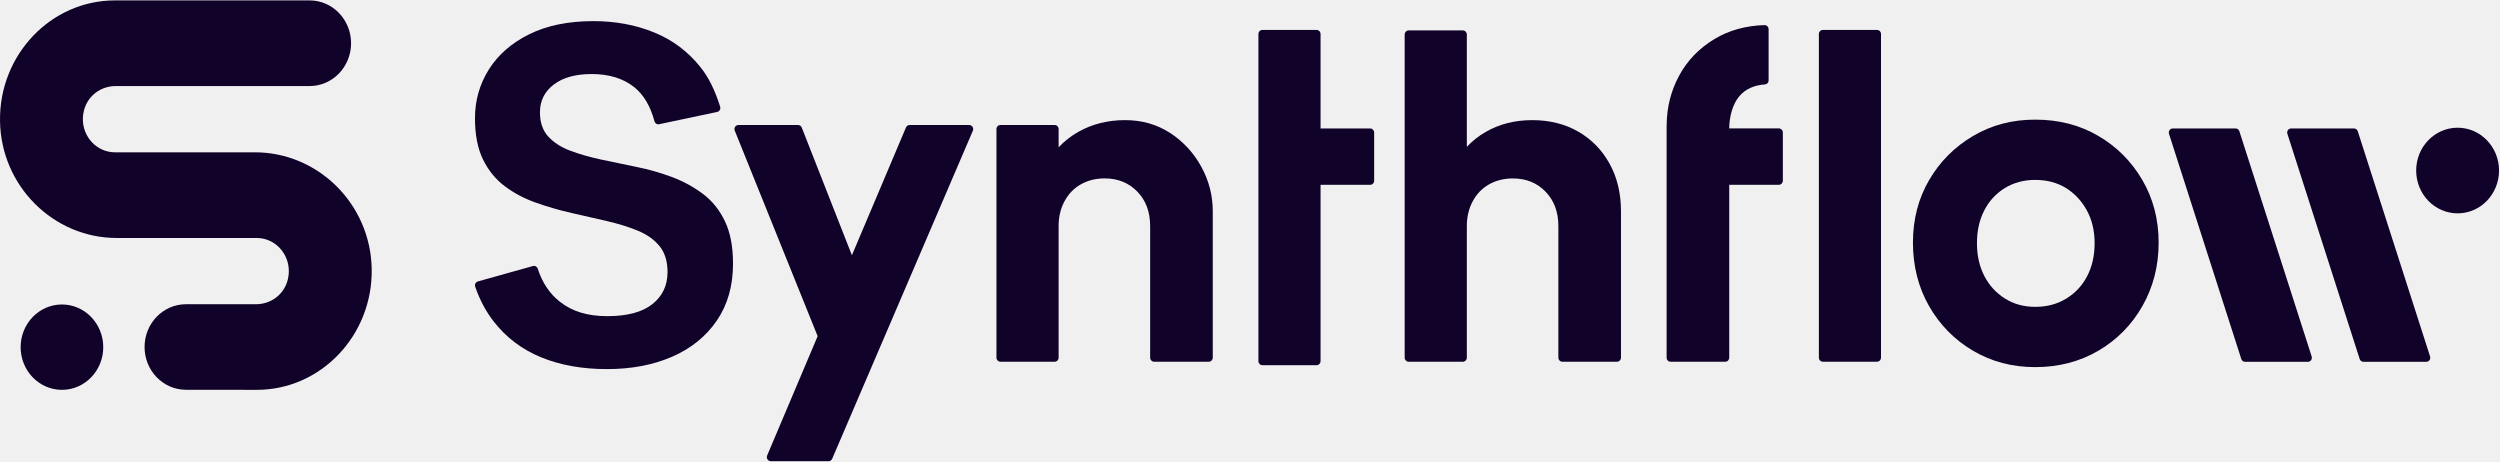
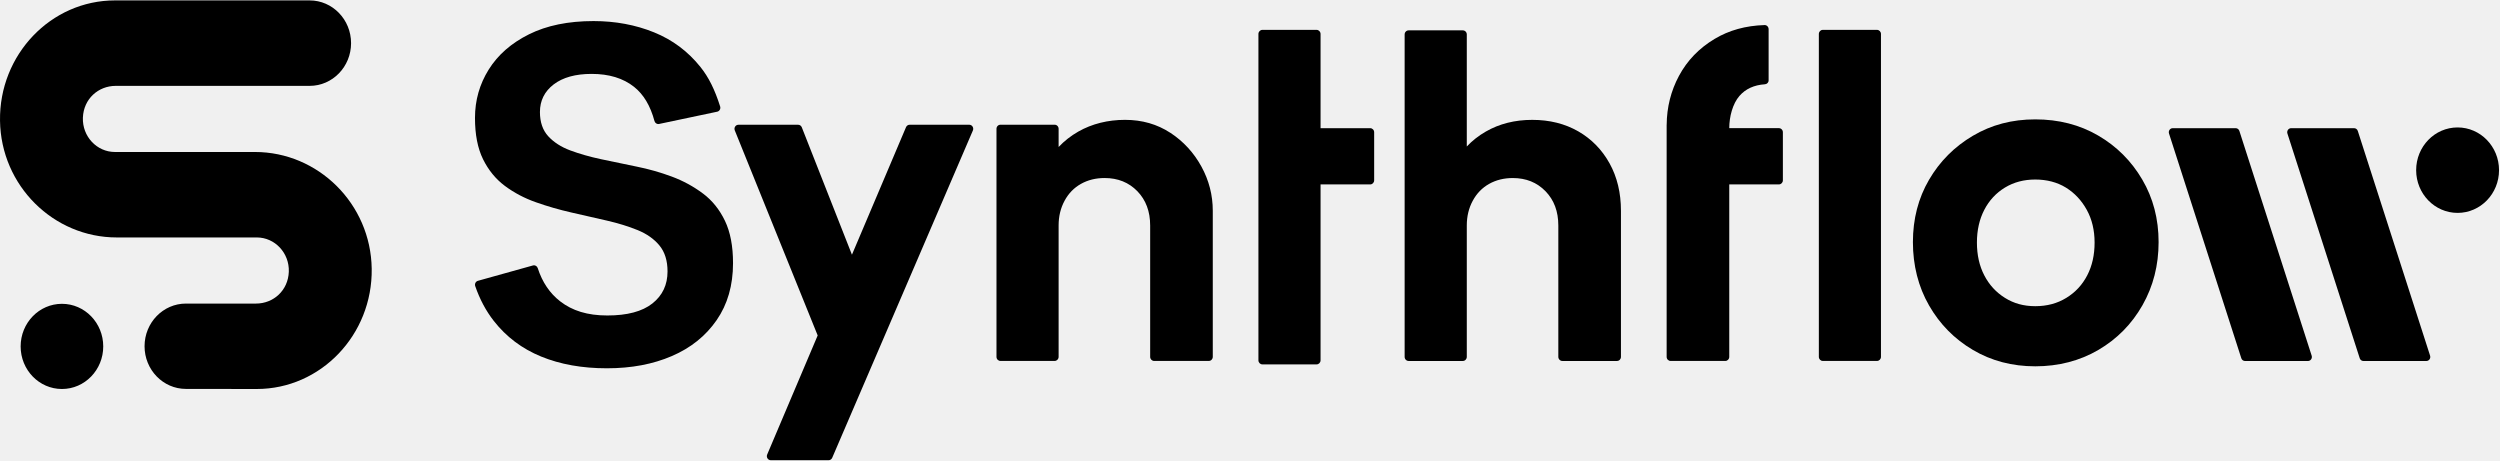
- <svg xmlns="http://www.w3.org/2000/svg" width="130" height="24" viewBox="0 0 130 24" fill="none">
-   <g clip-path="url(#clip0_11792_2)">
-     <path fill-rule="evenodd" clip-rule="evenodd" d="M19.329 14.005C19.377 17.452 16.678 20.272 13.353 20.272L9.666 20.268C8.479 20.267 7.517 19.271 7.517 18.044C7.517 16.816 8.481 15.82 9.669 15.82H13.311C14.215 15.82 14.982 15.143 15.018 14.164C15.054 13.184 14.293 12.375 13.353 12.375H6.067C2.788 12.375 0.051 9.683 0.001 6.294C-0.05 2.845 2.651 0.021 5.977 0.021H16.101C17.291 0.021 18.256 1.018 18.256 2.248C18.256 3.478 17.291 4.475 16.101 4.475H6.017C5.114 4.475 4.347 5.151 4.31 6.131C4.274 7.111 5.036 7.92 5.976 7.92H13.257C16.539 7.92 19.281 10.613 19.329 14.005ZM5.369 18.053C5.369 19.279 4.407 20.272 3.221 20.272C2.035 20.272 1.073 19.279 1.073 18.053C1.073 16.827 2.035 15.833 3.221 15.833C4.407 15.833 5.369 16.827 5.369 18.053Z" fill="#110229" />
-     <path d="M71.456 6.892V9.398C71.456 9.516 71.364 9.611 71.25 9.611H68.669V18.777C68.669 18.895 68.577 18.99 68.463 18.99H65.643C65.53 18.99 65.438 18.895 65.438 18.777V1.769C65.438 1.652 65.53 1.557 65.643 1.557H68.463C68.577 1.557 68.669 1.652 68.669 1.769V6.679H71.25C71.364 6.679 71.456 6.775 71.456 6.892Z" fill="#110229" />
-     <path d="M36.548 10.081C36.063 9.716 35.525 9.423 34.933 9.202C34.34 8.981 33.728 8.807 33.096 8.68C32.462 8.552 31.85 8.425 31.259 8.297C30.667 8.17 30.132 8.016 29.656 7.838C29.179 7.66 28.797 7.414 28.509 7.1C28.221 6.786 28.077 6.365 28.077 5.839C28.077 5.244 28.316 4.764 28.792 4.399C29.269 4.034 29.926 3.85 30.765 3.85C31.669 3.85 32.405 4.076 32.972 4.526C33.465 4.918 33.819 5.51 34.032 6.305C34.061 6.414 34.164 6.483 34.272 6.46L37.293 5.821C37.413 5.796 37.486 5.668 37.448 5.548C37.164 4.651 36.846 4.021 36.426 3.494C35.777 2.678 34.971 2.075 34.009 1.684C33.047 1.293 31.999 1.098 30.865 1.098C29.55 1.098 28.432 1.327 27.511 1.786C26.59 2.244 25.892 2.856 25.415 3.621C24.938 4.385 24.699 5.226 24.699 6.144C24.699 7.011 24.839 7.728 25.119 8.298C25.398 8.867 25.777 9.33 26.253 9.687C26.73 10.044 27.268 10.329 27.869 10.54C28.469 10.753 29.086 10.931 29.719 11.075C30.352 11.22 30.964 11.36 31.556 11.495C32.147 11.632 32.682 11.797 33.158 11.992C33.636 12.188 34.014 12.455 34.293 12.795C34.572 13.135 34.712 13.585 34.712 14.146C34.712 14.843 34.449 15.399 33.923 15.815C33.397 16.232 32.616 16.44 31.581 16.44C30.545 16.44 29.76 16.194 29.127 15.701C28.587 15.281 28.199 14.706 27.964 13.975C27.93 13.866 27.822 13.803 27.715 13.833L24.852 14.634C24.738 14.666 24.671 14.793 24.711 14.909C24.947 15.596 25.268 16.2 25.675 16.721C26.324 17.554 27.147 18.174 28.142 18.582C29.136 18.989 30.275 19.193 31.557 19.193C32.84 19.193 33.95 18.98 34.936 18.556C35.922 18.131 36.699 17.506 37.267 16.682C37.834 15.858 38.117 14.868 38.117 13.713C38.117 12.829 37.978 12.095 37.698 11.509C37.418 10.922 37.037 10.447 36.551 10.081H36.548Z" fill="#110229" />
-     <path d="M60.856 6.922C60.173 6.472 59.389 6.246 58.501 6.246C57.613 6.246 56.787 6.45 56.071 6.858C55.683 7.078 55.343 7.347 55.048 7.66V6.712C55.048 6.595 54.956 6.5 54.842 6.5H52.022C51.908 6.5 51.816 6.595 51.816 6.712V18.598C51.816 18.715 51.908 18.81 52.022 18.81H54.842C54.956 18.81 55.048 18.715 55.048 18.598V11.75C55.048 11.275 55.15 10.845 55.356 10.463C55.561 10.081 55.845 9.787 56.207 9.584C56.569 9.38 56.98 9.277 57.44 9.277C58.131 9.277 58.698 9.507 59.142 9.965C59.586 10.424 59.808 11.019 59.808 11.75V18.598C59.808 18.715 59.9 18.81 60.014 18.81H62.858C62.972 18.81 63.064 18.715 63.064 18.598V10.985C63.064 10.17 62.867 9.401 62.472 8.678C62.078 7.957 61.539 7.37 60.858 6.92L60.856 6.922Z" fill="#110229" />
-     <path d="M82.07 6.845C81.379 6.447 80.582 6.247 79.678 6.247C78.773 6.247 77.967 6.45 77.26 6.858C76.888 7.072 76.56 7.332 76.275 7.635V1.795C76.275 1.677 76.183 1.582 76.069 1.582H73.249C73.135 1.582 73.043 1.677 73.043 1.795V18.599C73.043 18.716 73.135 18.811 73.249 18.811H76.069C76.183 18.811 76.275 18.716 76.275 18.599V11.751C76.275 11.276 76.377 10.846 76.583 10.464C76.788 10.082 77.072 9.789 77.434 9.585C77.796 9.381 78.207 9.279 78.667 9.279C79.358 9.279 79.925 9.508 80.369 9.967C80.812 10.425 81.035 11.02 81.035 11.751V18.599C81.035 18.716 81.127 18.811 81.24 18.811H84.085C84.199 18.811 84.291 18.716 84.291 18.599V10.987C84.291 10.052 84.094 9.228 83.699 8.514C83.305 7.8 82.762 7.244 82.072 6.845H82.07Z" fill="#110229" />
-     <path d="M90.45 4.997C90.768 4.631 91.21 4.429 91.773 4.391C91.882 4.384 91.967 4.297 91.967 4.186V1.518C91.967 1.399 91.871 1.301 91.756 1.305C90.774 1.335 89.907 1.576 89.156 2.027C88.35 2.512 87.733 3.153 87.305 3.952C86.886 4.736 86.674 5.586 86.666 6.501H86.664V18.597C86.664 18.715 86.756 18.81 86.87 18.81H89.714C89.829 18.81 89.92 18.715 89.92 18.597V9.609H92.503C92.616 9.609 92.708 9.514 92.708 9.397V6.89C92.708 6.773 92.616 6.678 92.503 6.678H89.92C89.92 6.083 90.097 5.403 90.451 4.996L90.45 4.997Z" fill="#110229" />
-     <path d="M97.606 1.557H94.788C94.674 1.557 94.582 1.652 94.582 1.769V18.597C94.582 18.715 94.674 18.81 94.788 18.81H97.606C97.72 18.81 97.812 18.715 97.812 18.597V1.769C97.812 1.652 97.72 1.557 97.606 1.557Z" fill="#110229" />
-     <path d="M109.104 7.062C108.142 6.501 107.053 6.221 105.836 6.221C104.62 6.221 103.555 6.505 102.593 7.074C101.631 7.644 100.871 8.408 100.312 9.368C99.753 10.328 99.473 11.411 99.473 12.617C99.473 13.823 99.752 14.941 100.312 15.917C100.871 16.894 101.631 17.668 102.593 18.236C103.555 18.806 104.636 19.09 105.836 19.09C107.037 19.09 108.146 18.806 109.117 18.236C110.087 17.668 110.852 16.89 111.411 15.905C111.969 14.919 112.249 13.824 112.249 12.617C112.249 11.41 111.965 10.323 111.398 9.355C110.83 8.387 110.066 7.622 109.104 7.062ZM108.537 14.351C108.282 14.844 107.92 15.235 107.451 15.523C106.983 15.812 106.444 15.956 105.836 15.956C105.229 15.956 104.719 15.812 104.258 15.523C103.797 15.235 103.44 14.844 103.185 14.351C102.93 13.859 102.802 13.289 102.802 12.643C102.802 11.997 102.93 11.428 103.185 10.935C103.44 10.443 103.797 10.056 104.258 9.775C104.718 9.495 105.245 9.355 105.836 9.355C106.428 9.355 106.975 9.496 107.427 9.775C107.879 10.056 108.241 10.442 108.513 10.935C108.784 11.428 108.92 11.997 108.92 12.643C108.92 13.289 108.793 13.858 108.537 14.351Z" fill="#110229" />
-     <path d="M44.299 13.273L41.692 6.633C41.66 6.553 41.585 6.501 41.502 6.501H38.397C38.251 6.501 38.151 6.655 38.208 6.795L42.518 17.481L39.892 23.686C39.833 23.826 39.933 23.983 40.081 23.983H43.086C43.167 23.983 43.241 23.933 43.273 23.857L50.589 6.798C50.649 6.658 50.549 6.5 50.401 6.5H47.3C47.218 6.5 47.144 6.55 47.111 6.627L44.299 13.273Z" fill="#110229" />
-     <path d="M116.253 6.68H112.983C112.842 6.68 112.743 6.821 112.788 6.959L116.547 18.669C116.574 18.756 116.654 18.814 116.742 18.814H120.012C120.152 18.814 120.251 18.672 120.206 18.534L116.447 6.825C116.42 6.738 116.34 6.68 116.253 6.68Z" fill="#110229" />
-     <path d="M122.409 6.68H119.139C118.998 6.68 118.9 6.821 118.944 6.959L122.704 18.669C122.731 18.756 122.81 18.814 122.898 18.814H126.168C126.309 18.814 126.408 18.672 126.363 18.534L122.604 6.825C122.576 6.738 122.497 6.68 122.409 6.68Z" fill="#110229" />
-     <path d="M127.796 11.094C128.986 11.094 129.95 10.097 129.95 8.867C129.95 7.638 128.986 6.641 127.796 6.641C126.605 6.641 125.641 7.638 125.641 8.867C125.641 10.097 126.605 11.094 127.796 11.094Z" fill="#110229" />
+ <svg xmlns="http://www.w3.org/2000/svg" width="152" height="28" viewBox="0 0 152 28" fill="none">
+   <g clip-path="url(#clip0_1856_541)">
+     <path fill-rule="evenodd" clip-rule="evenodd" d="M22.6 16.34C22.656 20.361 19.5 23.651 15.612 23.651L11.302 23.646C9.914 23.645 8.789 22.483 8.789 21.052C8.789 19.619 9.916 18.457 11.305 18.457H15.564C16.62 18.457 17.517 17.668 17.56 16.524C17.602 15.381 16.712 14.437 15.612 14.437H7.094C3.259 14.437 0.059 11.297 0.001 7.343C-0.059 3.319 3.099 0.025 6.988 0.025H18.826C20.217 0.025 21.345 1.188 21.345 2.623C21.345 4.058 20.217 5.221 18.826 5.221H7.036C5.979 5.221 5.082 6.01 5.04 7.154C4.998 8.297 5.888 9.241 6.987 9.241H15.501C19.338 9.241 22.544 12.383 22.6 16.34ZM6.277 21.062C6.277 22.492 5.153 23.651 3.766 23.651C2.379 23.651 1.255 22.492 1.255 21.062C1.255 19.632 2.379 18.472 3.766 18.472C5.153 18.472 6.277 19.632 6.277 21.062Z" fill="black" />
+     <path d="M83.549 8.041V10.965C83.549 11.102 83.441 11.213 83.308 11.213H80.29V21.907C80.29 22.044 80.182 22.155 80.049 22.155H76.752C76.62 22.155 76.512 22.044 76.512 21.907V2.065C76.512 1.928 76.62 1.816 76.752 1.816H80.049C80.182 1.816 80.29 1.928 80.29 2.065V7.793H83.308C83.441 7.793 83.549 7.904 83.549 8.041Z" fill="black" />
+     <path d="M42.733 11.762C42.166 11.336 41.537 10.994 40.844 10.736C40.151 10.479 39.436 10.275 38.696 10.127C37.956 9.978 37.24 9.83 36.548 9.68C35.856 9.532 35.231 9.353 34.674 9.146C34.116 8.938 33.67 8.65 33.333 8.284C32.997 7.917 32.828 7.426 32.828 6.812C32.828 6.119 33.107 5.559 33.664 5.132C34.222 4.707 34.99 4.493 35.971 4.493C37.029 4.493 37.889 4.755 38.552 5.281C39.128 5.738 39.542 6.429 39.791 7.356C39.825 7.483 39.946 7.564 40.072 7.537L43.604 6.792C43.744 6.763 43.83 6.613 43.785 6.473C43.453 5.427 43.082 4.692 42.59 4.076C41.831 3.125 40.889 2.421 39.765 1.966C38.64 1.51 37.414 1.281 36.088 1.281C34.55 1.281 33.243 1.549 32.167 2.084C31.09 2.619 30.274 3.333 29.716 4.225C29.158 5.117 28.879 6.098 28.879 7.169C28.879 8.18 29.042 9.017 29.369 9.681C29.697 10.346 30.139 10.886 30.695 11.302C31.253 11.718 31.883 12.051 32.585 12.298C33.287 12.546 34.008 12.754 34.748 12.922C35.488 13.09 36.204 13.254 36.896 13.412C37.587 13.571 38.213 13.764 38.77 13.991C39.328 14.22 39.77 14.531 40.096 14.928C40.422 15.325 40.586 15.85 40.586 16.504C40.586 17.317 40.279 17.966 39.664 18.452C39.049 18.938 38.135 19.181 36.925 19.181C35.715 19.181 34.796 18.893 34.056 18.319C33.425 17.829 32.971 17.157 32.696 16.305C32.656 16.178 32.53 16.104 32.405 16.139L29.058 17.073C28.924 17.11 28.846 17.259 28.893 17.394C29.169 18.195 29.545 18.901 30.02 19.509C30.779 20.48 31.741 21.204 32.904 21.679C34.067 22.155 35.398 22.392 36.898 22.392C38.397 22.392 39.695 22.144 40.848 21.649C42.001 21.154 42.909 20.425 43.573 19.463C44.237 18.502 44.568 17.347 44.568 15.999C44.568 14.968 44.405 14.112 44.078 13.428C43.75 12.743 43.304 12.189 42.736 11.762H42.733Z" fill="black" />
+     <path d="M71.156 8.075C70.357 7.551 69.44 7.287 68.401 7.287C67.363 7.287 66.397 7.525 65.561 8C65.107 8.258 64.71 8.572 64.364 8.937V7.831C64.364 7.694 64.256 7.583 64.124 7.583H60.827C60.694 7.583 60.586 7.694 60.586 7.831V21.697C60.586 21.834 60.694 21.945 60.827 21.945H64.124C64.256 21.945 64.364 21.834 64.364 21.697V13.708C64.364 13.154 64.484 12.652 64.725 12.207C64.964 11.761 65.297 11.419 65.72 11.181C66.143 10.943 66.623 10.824 67.162 10.824C67.969 10.824 68.632 11.092 69.152 11.626C69.67 12.161 69.93 12.856 69.93 13.708V21.697C69.93 21.834 70.038 21.945 70.17 21.945H73.496C73.63 21.945 73.737 21.834 73.737 21.697V12.816C73.737 11.865 73.507 10.968 73.045 10.125C72.584 9.283 71.954 8.599 71.158 8.073L71.156 8.075Z" fill="black" />
+     <path d="M95.957 7.986C95.149 7.521 94.217 7.288 93.16 7.288C92.103 7.288 91.16 7.525 90.334 8.001C89.898 8.251 89.514 8.554 89.181 8.907V2.094C89.181 1.957 89.073 1.846 88.94 1.846H85.644C85.51 1.846 85.402 1.957 85.402 2.094V21.698C85.402 21.836 85.51 21.947 85.644 21.947H88.94C89.073 21.947 89.181 21.836 89.181 21.698V13.71C89.181 13.155 89.301 12.654 89.542 12.208C89.781 11.763 90.114 11.42 90.536 11.182C90.959 10.944 91.44 10.825 91.978 10.825C92.786 10.825 93.448 11.093 93.968 11.628C94.487 12.162 94.746 12.857 94.746 13.71V21.698C94.746 21.836 94.854 21.947 94.987 21.947H98.313C98.447 21.947 98.554 21.836 98.554 21.698V12.818C98.554 11.727 98.323 10.766 97.862 9.933C97.401 9.101 96.766 8.452 95.959 7.986H95.957Z" fill="black" />
+     <path d="M105.759 5.832C106.131 5.404 106.647 5.168 107.306 5.124C107.433 5.116 107.532 5.014 107.532 4.885V1.773C107.532 1.634 107.42 1.519 107.286 1.524C106.137 1.559 105.124 1.84 104.246 2.367C103.303 2.932 102.582 3.68 102.082 4.612C101.592 5.526 101.343 6.518 101.334 7.585H101.332V21.698C101.332 21.835 101.44 21.946 101.573 21.946H104.899C105.032 21.946 105.139 21.835 105.139 21.698V11.212H108.159C108.291 11.212 108.399 11.101 108.399 10.964V8.04C108.399 7.903 108.291 7.792 108.159 7.792H105.139C105.139 7.098 105.346 6.305 105.76 5.829L105.759 5.832Z" fill="black" />
+     <path d="M114.122 1.816H110.826C110.693 1.816 110.586 1.928 110.586 2.065V21.697C110.586 21.834 110.693 21.945 110.826 21.945H114.122C114.255 21.945 114.363 21.834 114.363 21.697V2.065C114.363 1.928 114.255 1.816 114.122 1.816Z" fill="black" />
+     <path d="M127.566 8.239C126.441 7.585 125.168 7.258 123.745 7.258C122.323 7.258 121.078 7.59 119.953 8.254C118.828 8.918 117.94 9.81 117.286 10.929C116.632 12.05 116.305 13.313 116.305 14.72C116.305 16.127 116.631 17.431 117.286 18.57C117.94 19.71 118.828 20.613 119.953 21.276C121.078 21.941 122.342 22.272 123.745 22.272C125.149 22.272 126.446 21.941 127.581 21.276C128.715 20.613 129.61 19.705 130.263 18.556C130.916 17.406 131.243 16.128 131.243 14.72C131.243 13.312 130.911 12.044 130.248 10.915C129.584 9.785 128.691 8.893 127.566 8.239ZM126.903 16.743C126.605 17.318 126.182 17.774 125.633 18.11C125.086 18.448 124.456 18.616 123.745 18.616C123.035 18.616 122.439 18.448 121.9 18.11C121.361 17.774 120.943 17.318 120.645 16.743C120.347 16.169 120.197 15.504 120.197 14.75C120.197 13.996 120.347 13.333 120.645 12.758C120.943 12.184 121.361 11.732 121.9 11.405C122.438 11.078 123.054 10.915 123.745 10.915C124.437 10.915 125.077 11.079 125.605 11.405C126.134 11.732 126.557 12.183 126.875 12.758C127.192 13.333 127.351 13.996 127.351 14.75C127.351 15.504 127.202 16.168 126.903 16.743Z" fill="black" />
+     <path d="M51.798 15.486L48.749 7.74C48.712 7.646 48.625 7.585 48.527 7.585H44.897C44.725 7.585 44.609 7.765 44.675 7.928L49.715 20.395L46.645 27.634C46.575 27.798 46.692 27.981 46.865 27.981H50.379C50.474 27.981 50.56 27.923 50.598 27.834L59.152 7.932C59.222 7.768 59.105 7.584 58.932 7.584H55.306C55.21 7.584 55.124 7.642 55.086 7.732L51.798 15.486Z" fill="black" />
+     <path d="M135.927 7.793H132.104C131.939 7.793 131.823 7.958 131.876 8.119L136.271 21.78C136.303 21.882 136.396 21.949 136.499 21.949H140.323C140.486 21.949 140.602 21.784 140.549 21.623L136.154 7.962C136.123 7.86 136.029 7.793 135.927 7.793Z" fill="black" />
+     <path d="M143.126 7.793H139.303C139.138 7.793 139.023 7.958 139.075 8.119L143.471 21.78C143.503 21.882 143.595 21.949 143.698 21.949H147.521C147.686 21.949 147.802 21.784 147.749 21.623L143.354 7.962C143.322 7.86 143.229 7.793 143.126 7.793Z" fill="black" />
+     <path d="M149.422 12.944C150.813 12.944 151.941 11.781 151.941 10.346C151.941 8.911 150.813 7.748 149.422 7.748C148.029 7.748 146.902 8.911 146.902 10.346C146.902 11.781 148.029 12.944 149.422 12.944Z" fill="black" />
  </g>
  <defs>
-     <clipPath id="clip0_11792_2">
-       <rect width="130" height="24" fill="white" />
+     <clipPath id="clip0_1856_541">
+       <rect width="152" height="28" fill="white" />
    </clipPath>
  </defs>
</svg>
